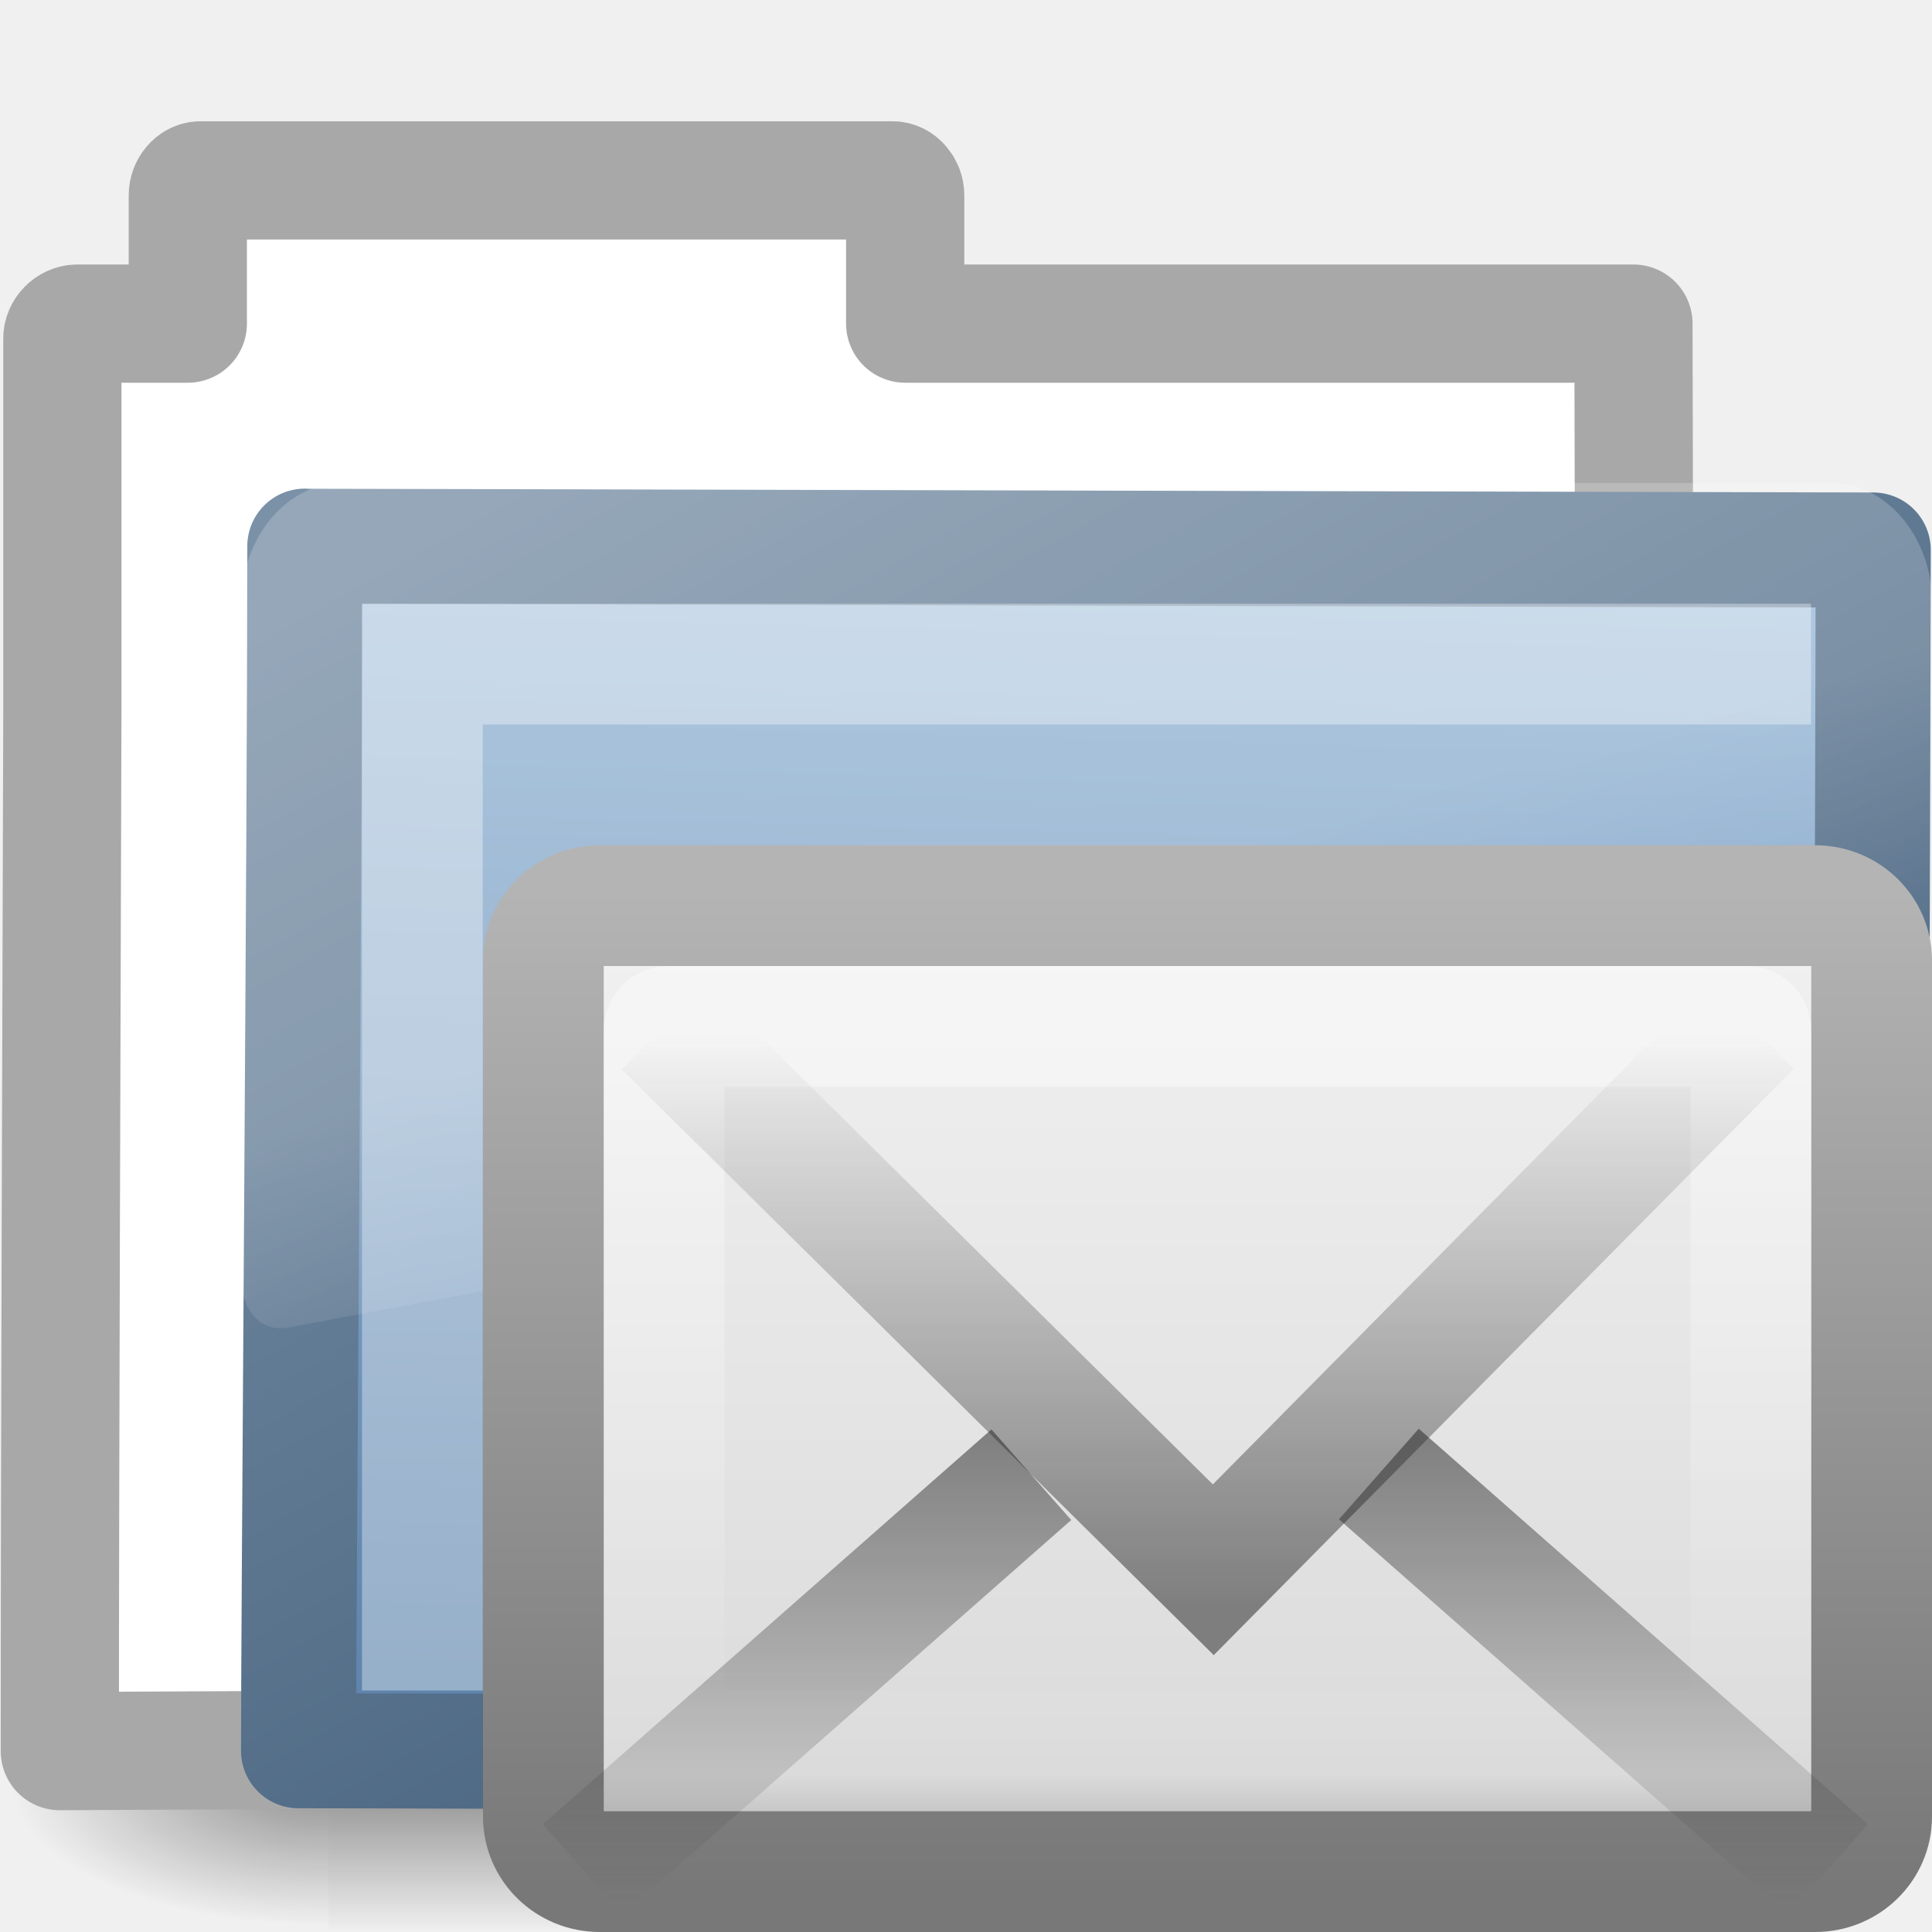
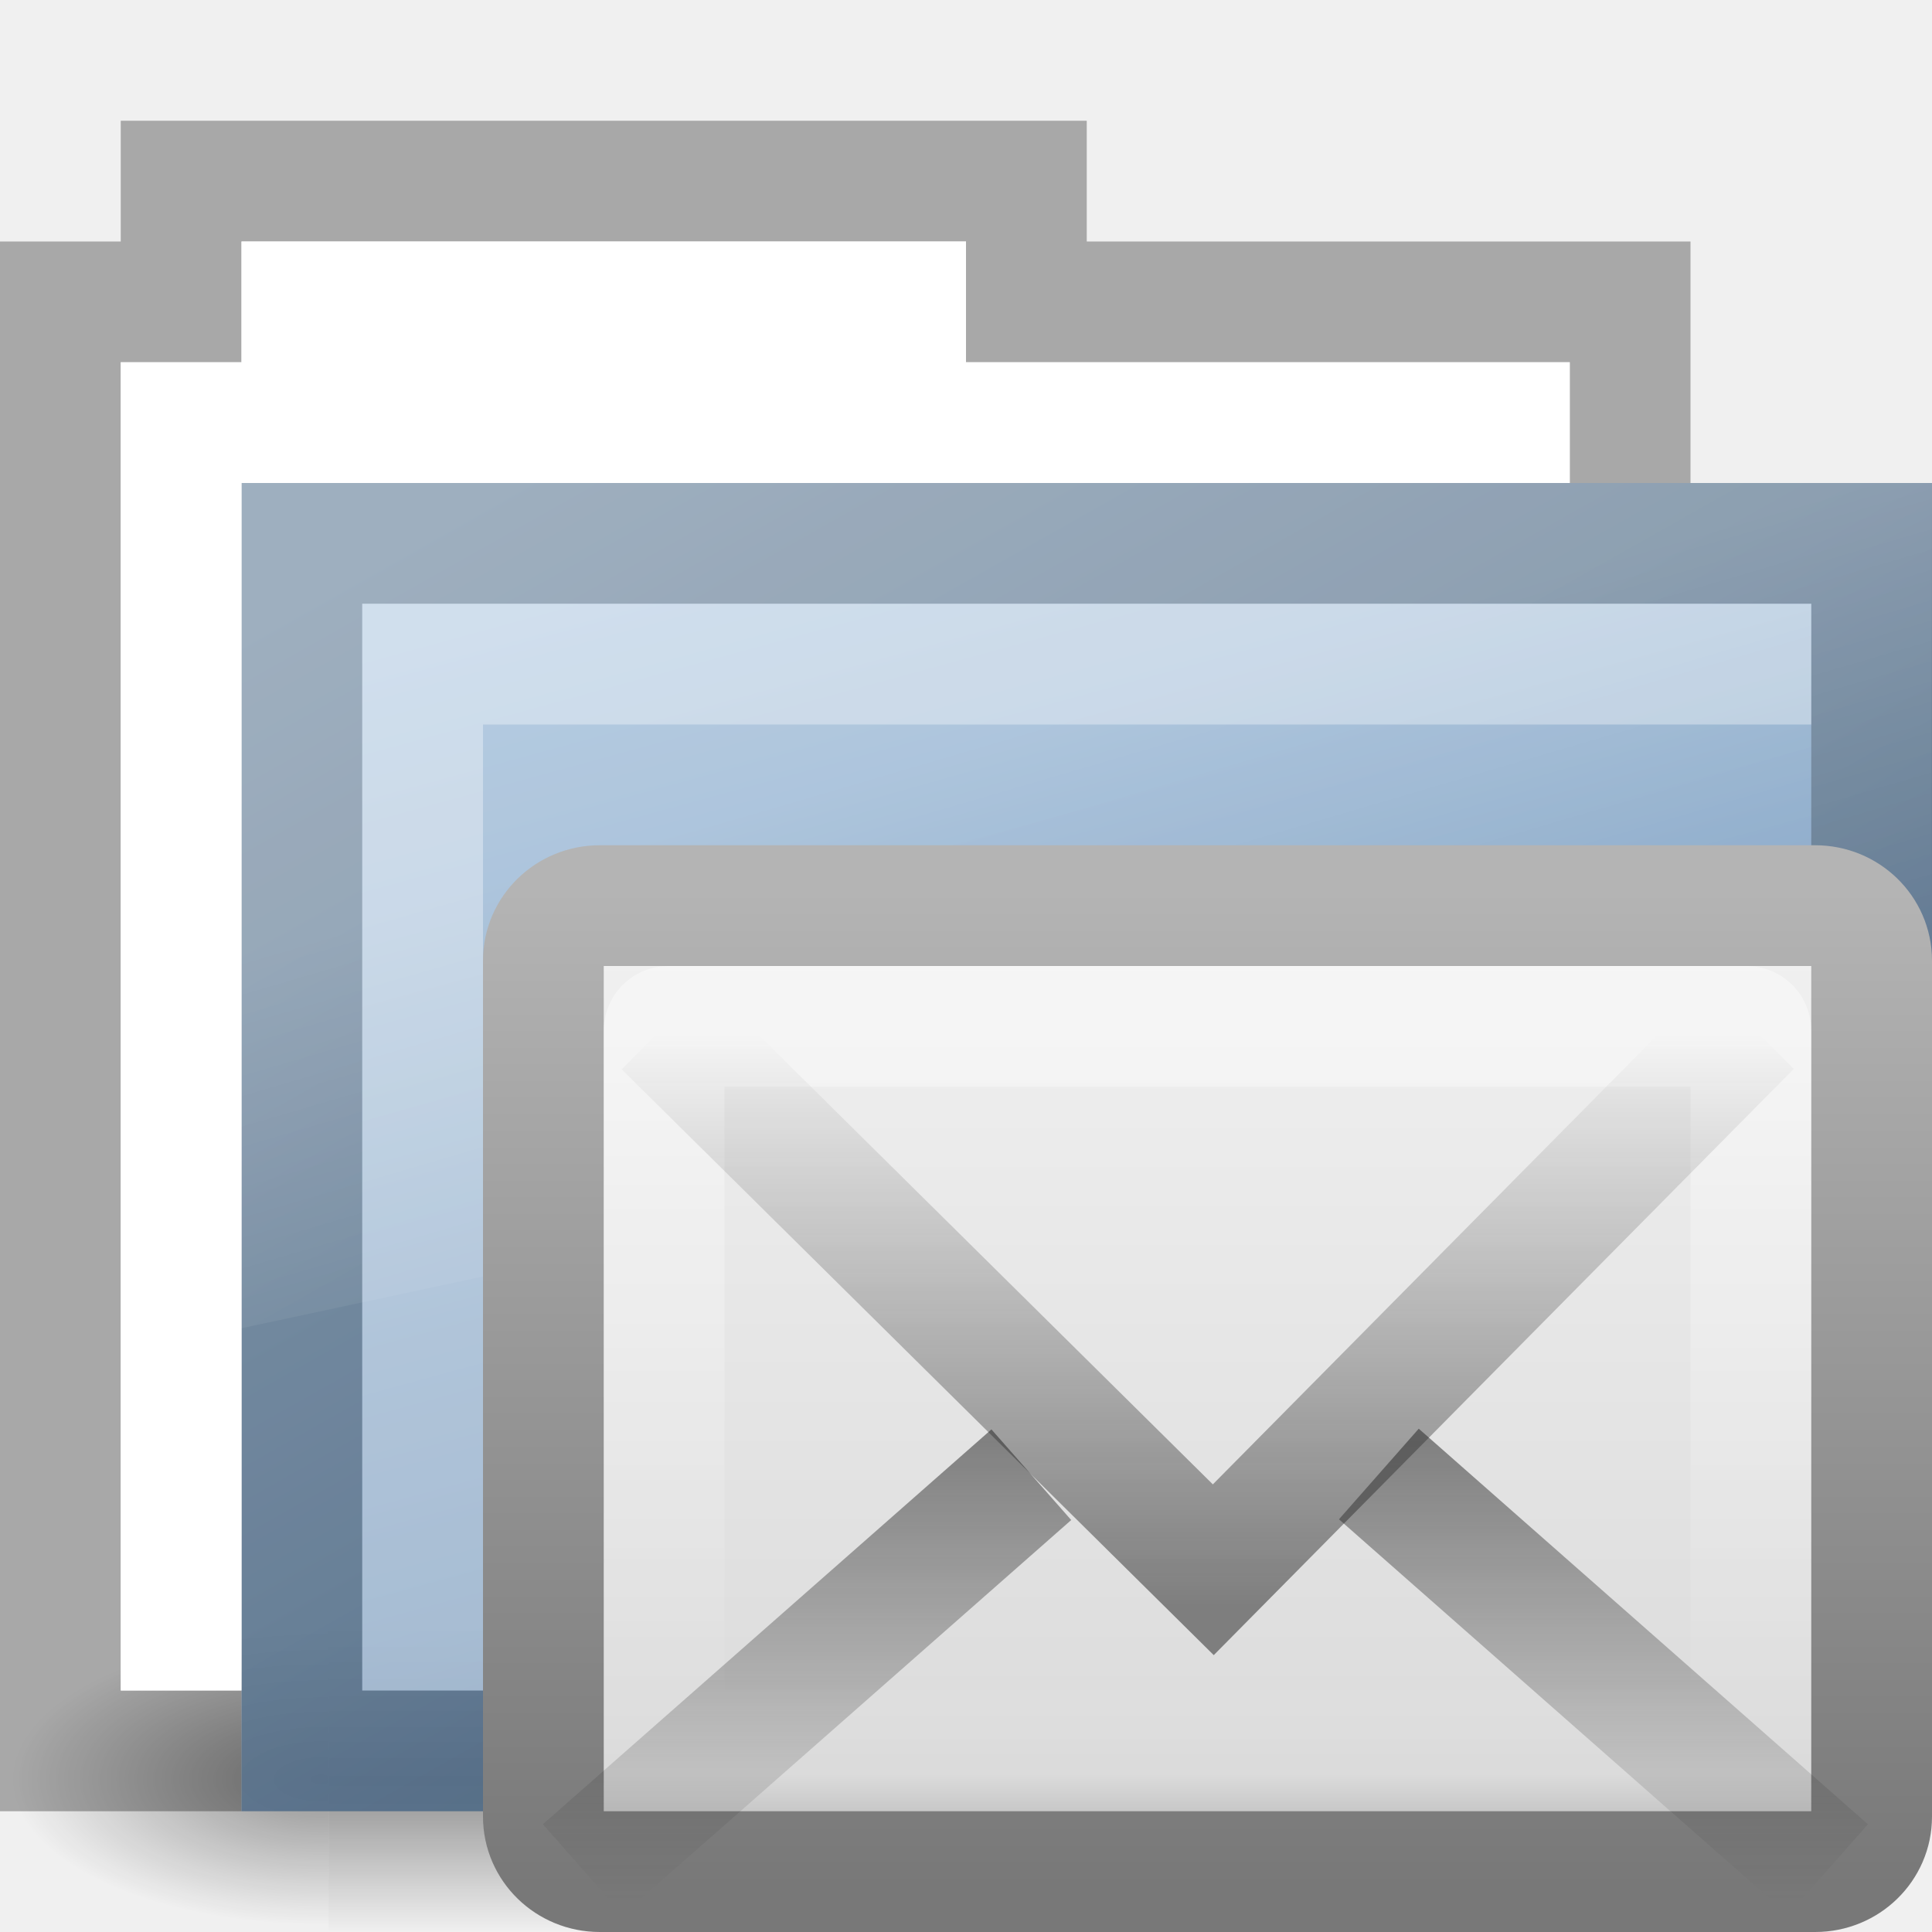
<svg xmlns="http://www.w3.org/2000/svg" xmlns:xlink="http://www.w3.org/1999/xlink" width="16px" height="16px" id="svg3130" version="1.1">
  <defs id="defs3132">
-     <linearGradient xlink:href="#linearGradient3495-841-851-719" id="linearGradient3039" gradientUnits="userSpaceOnUse" gradientTransform="matrix(0.2086637,0,0,0.2389353,5.039957,4.749499)" x1="23.904" y1="35.75" x2="23.904" y2="16.007" />
+     <linearGradient xlink:href="#linearGradient3495-841-851-719" id="linearGradient3039" gradientUnits="userSpaceOnUse" gradientTransform="matrix(0.2086637,0,0,0.2389353,5.039957,24.7495)" x1="23.904" y1="35.75" x2="23.904" y2="16.007" />
    <linearGradient id="linearGradient3495-841-851-719">
      <stop offset="0" style="stop-color:#1e1e1e;stop-opacity:1" id="stop4120" />
      <stop offset="1" style="stop-color:#1e1e1e;stop-opacity:0" id="stop4122" />
    </linearGradient>
-     <linearGradient xlink:href="#linearGradient3495-841-851-719" id="linearGradient3042" gradientUnits="userSpaceOnUse" gradientTransform="matrix(0.2439601,0,0,0.2587063,4.14495,3.979289)" x1="23.929" y1="30.773" x2="23.929" y2="45.531" />
-     <linearGradient xlink:href="#linearGradient3333-314-917-262" id="linearGradient3045" gradientUnits="userSpaceOnUse" gradientTransform="matrix(0.2093023,0,0,0.2142857,4.976744,5.178569)" x1="25.577" y1="15" x2="25.577" y2="44.001" />
+     <linearGradient xlink:href="#linearGradient3495-841-851-719" id="linearGradient3042" gradientUnits="userSpaceOnUse" gradientTransform="matrix(0.2439601,0,0,0.2587063,4.14495,23.97929)" x1="23.929" y1="30.773" x2="23.929" y2="45.531" />
+     <linearGradient xlink:href="#linearGradient3333-314-917-262" id="linearGradient3045" gradientUnits="userSpaceOnUse" gradientTransform="matrix(0.2093023,0,0,0.2142857,4.976744,25.17857)" x1="25.577" y1="15" x2="25.577" y2="44.001" />
    <linearGradient id="linearGradient3333-314-917-262">
      <stop offset="0" style="stop-color:#ffffff;stop-opacity:1" id="stop4102" />
      <stop offset="1" style="stop-color:#ffffff;stop-opacity:0" id="stop4104" />
    </linearGradient>
-     <linearGradient xlink:href="#linearGradient3242-967-12-570-862-307" id="linearGradient3048" gradientUnits="userSpaceOnUse" gradientTransform="matrix(0.2444462,0,0,0.2424141,4.133249,4.712568)" x1="19.875" y1="10.39" x2="19.875" y2="45.6" />
+     <linearGradient xlink:href="#linearGradient3242-967-12-570-862-307" id="linearGradient3048" gradientUnits="userSpaceOnUse" gradientTransform="matrix(0.2444462,0,0,0.2424141,4.133249,24.71257)" x1="19.875" y1="10.39" x2="19.875" y2="45.6" />
    <linearGradient id="linearGradient3242-967-12-570-862-307">
      <stop offset="0" style="stop-color:#f2f2f2;stop-opacity:1" id="stop4498" />
      <stop offset="0.874" style="stop-color:#dbdbdb;stop-opacity:1" id="stop4502" />
      <stop offset="1" style="stop-color:#999999;stop-opacity:1" id="stop4504" />
    </linearGradient>
-     <linearGradient xlink:href="#linearGradient2490-495-150-777" id="linearGradient3050" gradientUnits="userSpaceOnUse" gradientTransform="matrix(0.2444462,0,0,0.2669979,4.133249,3.618599)" x1="28.103" y1="45" x2="28.103" y2="14.038" />
+     <linearGradient xlink:href="#linearGradient2490-495-150-777" id="linearGradient3050" gradientUnits="userSpaceOnUse" gradientTransform="matrix(0.2444462,0,0,0.2669979,4.133249,23.6186)" x1="28.103" y1="45" x2="28.103" y2="14.038" />
    <linearGradient id="linearGradient2490-495-150-777">
      <stop offset="0" style="stop-color:#787878;stop-opacity:1" id="stop4108" />
      <stop offset="1" style="stop-color:#b4b4b4;stop-opacity:1" id="stop4110" />
    </linearGradient>
    <linearGradient xlink:href="#linearGradient8265-821-176-38-919-66-249" id="linearGradient2580" gradientUnits="userSpaceOnUse" x1="18.031" y1="16.408" x2="20.055" y2="24.628" />
    <linearGradient id="linearGradient8265-821-176-38-919-66-249">
      <stop style="stop-color:#ffffff;stop-opacity:1;" offset="0" id="stop2687" />
      <stop style="stop-color:#ffffff;stop-opacity:0;" offset="1" id="stop2689" />
    </linearGradient>
    <linearGradient xlink:href="#linearGradient7012-661-145-733-759-865-745" id="linearGradient2576" gradientUnits="userSpaceOnUse" gradientTransform="matrix(0.05489342,0.01385132,0.00257263,0.05248166,-11.21226,-26.73846)" x1="126.698" y1="58.583" x2="169.23" y2="238.4" />
    <linearGradient id="linearGradient7012-661-145-733-759-865-745">
      <stop style="stop-color:#9cbbd9;stop-opacity:1;" offset="0" id="stop2699" />
      <stop style="stop-color:#5c82ab;stop-opacity:1;" offset="1" id="stop2701" />
    </linearGradient>
    <linearGradient xlink:href="#linearGradient3390" id="linearGradient2578" gradientUnits="userSpaceOnUse" gradientTransform="matrix(1.008304,0,0,1.000623,-10.50028,-26.47767)" x1="10.318" y1="14.993" x2="4.176" y2="4.051" />
    <linearGradient id="linearGradient3390">
      <stop id="stop3392" offset="0" style="stop-color:#425e7b;stop-opacity:1" />
      <stop id="stop3394" offset="1" style="stop-color:#7a91a7;stop-opacity:1" />
    </linearGradient>
    <linearGradient xlink:href="#linearGradient5048" id="linearGradient2570" gradientUnits="userSpaceOnUse" gradientTransform="matrix(2.774389,0,0,1.969706,-1892.179,-872.8854)" x1="302.857" y1="366.648" x2="302.857" y2="609.505" />
    <linearGradient id="linearGradient5048">
      <stop id="stop5050" offset="0" style="stop-color:black;stop-opacity:0;" />
      <stop style="stop-color:black;stop-opacity:1;" offset="0.5" id="stop5056" />
      <stop id="stop5052" offset="1" style="stop-color:black;stop-opacity:0;" />
    </linearGradient>
    <radialGradient xlink:href="#linearGradient5060" id="radialGradient2572" gradientUnits="userSpaceOnUse" gradientTransform="matrix(2.774389,0,0,1.969706,-1891.633,-872.8854)" cx="605.714" cy="486.648" fx="605.714" fy="486.648" r="117.143" />
    <linearGradient id="linearGradient5060">
      <stop id="stop5062" offset="0" style="stop-color:black;stop-opacity:1;" />
      <stop id="stop5064" offset="1" style="stop-color:black;stop-opacity:0;" />
    </linearGradient>
    <radialGradient xlink:href="#linearGradient5060" id="radialGradient2574" gradientUnits="userSpaceOnUse" gradientTransform="matrix(-2.774389,0,0,1.969706,112.7623,-872.8854)" cx="605.714" cy="486.648" fx="605.714" fy="486.648" r="117.143" />
+     <linearGradient xlink:href="#linearGradient5048-3" id="linearGradient2570-9" gradientUnits="userSpaceOnUse" gradientTransform="matrix(2.774389,0,0,1.969706,-1892.179,-872.8854)" x1="302.857" y1="366.648" x2="302.857" y2="609.505" />
+     <linearGradient id="linearGradient5048-3">
+       <stop id="stop5050-6" offset="0" style="stop-color:black;stop-opacity:0;" />
+       <stop style="stop-color:black;stop-opacity:1;" offset="0.5" id="stop5056-8" />
+       <stop id="stop5052-8" offset="1" style="stop-color:black;stop-opacity:0;" />
+     </linearGradient>
+     <radialGradient xlink:href="#linearGradient5060-4" id="radialGradient2572-8" gradientUnits="userSpaceOnUse" gradientTransform="matrix(2.774389,0,0,1.969706,-1891.633,-872.8854)" cx="605.714" cy="486.648" fx="605.714" fy="486.648" r="117.143" />
+     <linearGradient id="linearGradient5060-4">
+       <stop id="stop5062-0" offset="0" style="stop-color:black;stop-opacity:1;" />
+       <stop id="stop5064-7" offset="1" style="stop-color:black;stop-opacity:0;" />
+     </linearGradient>
+     <radialGradient xlink:href="#linearGradient5060-4" id="radialGradient2574-7" gradientUnits="userSpaceOnUse" gradientTransform="matrix(-2.774389,0,0,1.969706,112.7623,-872.8854)" cx="605.714" cy="486.648" fx="605.714" fy="486.648" r="117.143" />
+     <linearGradient xlink:href="#linearGradient4344" id="linearGradient4350" x1="6.062" y1="1040.925" x2="8.812" y2="1050.956" gradientUnits="userSpaceOnUse" />
+     <linearGradient id="linearGradient4344">
+       <stop style="stop-color:#9cbbd9;stop-opacity:1;" offset="0" id="stop4346" />
+       <stop style="stop-color:#5c82ab;stop-opacity:1;" offset="1" id="stop4348" />
+     </linearGradient>
+     <linearGradient xlink:href="#linearGradient4352" id="linearGradient4358" x1="10.25" y1="1051.331" x2="4.094" y2="1040.425" gradientUnits="userSpaceOnUse" />
+     <linearGradient id="linearGradient4352">
+       <stop style="stop-color:#425e7b;stop-opacity:1;" offset="0" id="stop4354" />
+       <stop style="stop-color:#7a91a7;stop-opacity:1;" offset="1" id="stop4356" />
+     </linearGradient>
+     <linearGradient xlink:href="#linearGradient4457" id="linearGradient4463" x1="6.375" y1="1043.018" x2="7.531" y2="1046.956" gradientUnits="userSpaceOnUse" />
+     <linearGradient id="linearGradient4457">
+       <stop style="stop-color:#ffffff;stop-opacity:1;" offset="0" id="stop4459" />
+       <stop style="stop-color:#ffffff;stop-opacity:0" offset="1" id="stop4461" />
+     </linearGradient>
+     <linearGradient xlink:href="#linearGradient3242-967-12-570-862-307" id="linearGradient3119" gradientUnits="userSpaceOnUse" gradientTransform="matrix(0.2444462,0,0,0.2424141,4.133249,24.71257)" x1="19.875" y1="10.39" x2="19.875" y2="45.6" />
+     <linearGradient xlink:href="#linearGradient2490-495-150-777" id="linearGradient3121" gradientUnits="userSpaceOnUse" gradientTransform="matrix(0.2444462,0,0,0.2669979,4.133249,23.6186)" x1="28.103" y1="45" x2="28.103" y2="14.038" />
+     <linearGradient xlink:href="#linearGradient3333-314-917-262" id="linearGradient3123" gradientUnits="userSpaceOnUse" gradientTransform="matrix(0.2093023,0,0,0.2142857,4.976744,25.17857)" x1="25.577" y1="15" x2="25.577" y2="44.001" />
+     <linearGradient xlink:href="#linearGradient3495-841-851-719" id="linearGradient3125" gradientUnits="userSpaceOnUse" gradientTransform="matrix(0.2439601,0,0,0.2587063,4.14495,23.97929)" x1="23.929" y1="30.773" x2="23.929" y2="45.531" />
+     <linearGradient xlink:href="#linearGradient3495-841-851-719" id="linearGradient3127" gradientUnits="userSpaceOnUse" gradientTransform="matrix(0.2086637,0,0,0.2389353,5.039957,24.7495)" x1="23.904" y1="35.75" x2="23.904" y2="16.007" />
  </defs>
  <g id="layer1">
-     <g transform="matrix(0.3639508,0,0,0.3445682,-0.6458828,-0.3854516)" id="layer6">
-       <g transform="matrix(0.02165152,0,0,0.01485743,43.0076,42.68539)" id="g2488" style="display:inline">
-         <rect style="opacity:0.402;fill:url(#linearGradient2570);fill-opacity:1;fill-rule:nonzero;stroke:none;stroke-width:1;marker:none;visibility:visible;display:inline;overflow:visible" id="rect2490" width="1339.633" height="478.357" x="-1559.252" y="-150.697" />
-         <path style="opacity:0.402;fill:url(#radialGradient2572);fill-opacity:1;fill-rule:nonzero;stroke:none;stroke-width:1;marker:none;visibility:visible;display:inline;overflow:visible" d="m -219.619,-150.68 c 0,0 0,478.331 0,478.331 142.874,0.9 345.4,-107.17 345.4,-239.196 0,-132.027 -159.437,-239.135 -345.4,-239.135 z" id="path2492" />
-         <path id="path2494" d="m -1559.252,-150.68 c 0,0 0,478.331 0,478.331 -142.874,0.9 -345.4,-107.17 -345.4,-239.196 0,-132.027 159.437,-239.135 345.4,-239.135 z" style="opacity:0.402;fill:url(#radialGradient2574);fill-opacity:1;fill-rule:nonzero;stroke:none;stroke-width:1;marker:none;visibility:visible;display:inline;overflow:visible" />
+     <g transform="translate(0,-1036.362)" id="g4601">
+       <path id="rect4485" transform="translate(0,1036.362)" d="M 1,1 1,2 0,2 0,15 1,15 2,15 2,14 1,14 1,3 2,3 2,2 8,2 8,3 13,3 13,4 14,4 14,3 14,2 9,2 9,1 2,1 1,1 z" style="fill:#a8a8a8;fill-opacity:1;stroke:none" />
+       <g id="layer6-8" transform="matrix(0.3639508,0,0,0.351758,-0.6438212,1035.635)">
+         <g style="display:inline" id="g2488-9" transform="matrix(0.02165152,0,0,0.01485743,43.0076,42.68539)">
+           <rect y="-150.697" x="-1559.252" height="478.357" width="1339.633" id="rect2490-0" style="opacity:0.402;fill:url(#linearGradient2570-9);fill-opacity:1;fill-rule:nonzero;stroke:none;stroke-width:1;marker:none;visibility:visible;display:inline;overflow:visible" />
+           <path id="path2492-7" d="m -219.619,-150.68 c 0,0 0,478.331 0,478.331 142.874,0.9 345.4,-107.17 345.4,-239.196 0,-132.027 -159.437,-239.135 -345.4,-239.135 z" style="opacity:0.402;fill:url(#radialGradient2572-8);fill-opacity:1;fill-rule:nonzero;stroke:none;stroke-width:1;marker:none;visibility:visible;display:inline;overflow:visible" />
+           <path style="opacity:0.402;fill:url(#radialGradient2574-7);fill-opacity:1;fill-rule:nonzero;stroke:none;stroke-width:1;marker:none;visibility:visible;display:inline;overflow:visible" d="m -1559.252,-150.68 c 0,0 0,478.331 0,478.331 -142.874,0.9 -345.4,-107.17 -345.4,-239.196 0,-132.027 159.437,-239.135 345.4,-239.135 z" id="path2494-0" />
+         </g>
      </g>
+       <rect ry="0" rx="0" y="1040.862" x="2.5" height="10" width="13" id="rect3834" style="opacity:0.9;fill:url(#linearGradient4350);fill-opacity:1;stroke:url(#linearGradient4358);stroke-width:1;stroke-miterlimit:4;stroke-opacity:1;stroke-dasharray:none;stroke-dashoffset:10" />
+       <path id="rect4438" transform="translate(0,1036.362)" d="M 3,5 3,14 4,14 4,6 15,6 15,5 4,5 3,5 z" style="opacity:0.35;fill:#ffffff;fill-opacity:1;stroke:none" />
+       <path id="rect4448" d="m 2,1040.362 c 0,1.555 0,4.94 0,7 l 14,-3 c -0.009,-1.456 0,-2.679 0,-4 z" style="opacity:0.2;fill:url(#linearGradient4463);fill-opacity:1;stroke:none" />
+       <path id="rect4570" transform="translate(0,1036.362)" d="M 2,2 2,3 1,3 1,14 2,14 2,4 13,4 13,3 8,3 8,2 2,2 z" style="fill:#ffffff;fill-opacity:1;stroke:none" />
    </g>
-     <g id="g4745" transform="translate(10.49843,26.47105)">
-       <path style="fill:#ffffff;fill-opacity:1;stroke:#a8a8a8;stroke-width:0.979;stroke-linecap:round;stroke-linejoin:round;stroke-miterlimit:4;stroke-opacity:1;stroke-dasharray:none;display:inline" d="m -8.839,-24.977 c -0.056,0 -0.104,0.06 -0.104,0.123 l 0,1.063 -0.517,0 -0.397,0 c -0.07,0 -0.125,0.062 -0.125,0.123 l 0,0.245 0,2.842 c -0.007,2.573 -0.021,6.242 -0.021,8.612 4.706,-0.024 9.415,-0.048 14.123,-0.066 -0.417,0 -1.112,-0.07 -1.102,-0.94 0.004,-3.597 0.023,-7.243 0.011,-10.816 l -6.031,0 0,-1.063 c 0,-0.062 -0.048,-0.123 -0.104,-0.123 l -5.731,0 z" id="rect2196" />
-       <path style="fill:url(#linearGradient2576);fill-opacity:1;stroke:url(#linearGradient2578);stroke-width:0.953;stroke-linecap:round;stroke-linejoin:round;stroke-miterlimit:4;stroke-opacity:1;stroke-dasharray:none;display:inline" d="m -7.974,-21.947 c 0.656,0 12.48,0.031 12.989,0.031 0,0.615 -0.025,9.958 -0.054,9.958 -4.559,0.018 -11.659,-0.014 -12.987,-0.014 0,-1.161 0.052,-7.585 0.052,-9.976 z" id="rect3086" />
+     <g id="g3113" transform="translate(0,-20)">
+       <rect style="fill:url(#linearGradient3119);fill-opacity:1;fill-rule:evenodd;stroke:url(#linearGradient3121);stroke-width:1;stroke-linecap:square;stroke-linejoin:round;stroke-miterlimit:4;stroke-opacity:1;stroke-dasharray:none;stroke-dashoffset:0;marker:none;visibility:visible;display:inline;overflow:visible;enable-background:accumulate" id="rect2396" y="27.5" x="4.5" ry="0.455" rx="0.467" height="8" width="11" />
+       <rect style="opacity:0.4;fill:none;stroke:url(#linearGradient3123);stroke-width:1;stroke-linecap:square;stroke-linejoin:miter;stroke-miterlimit:4;stroke-opacity:1;stroke-dasharray:none;stroke-dashoffset:0;marker:none;visibility:visible;display:inline;overflow:visible;enable-background:accumulate" id="rect3331" y="28.5" x="5.5" ry="0.035" rx="0.036" height="6" width="9" />
+       <path style="opacity:0.5;fill:none;stroke:url(#linearGradient3125);stroke-width:1;stroke-linecap:butt;stroke-linejoin:miter;stroke-miterlimit:4;stroke-opacity:1;stroke-dasharray:none;stroke-dashoffset:0;marker:none;visibility:visible;display:inline;overflow:visible;enable-background:accumulate" id="path3341" d="M 8.541,32.213 4.826,35.483 m 6.593,-3.276 3.72,3.276" />
+       <path style="opacity:0.5;fill:none;stroke:url(#linearGradient3127);stroke-width:1;stroke-linecap:butt;stroke-linejoin:miter;stroke-miterlimit:4;stroke-opacity:1;stroke-dasharray:none" id="path3493" d="M 5.5,28.5 10.048,33 14.5,28.5" />
    </g>
-     <path style="opacity:0.2;fill:url(#linearGradient2580);fill-opacity:1;fill-rule:evenodd;stroke:none" id="path2608" d="m 3.219,5.344 c -1.539,0 -2.812,1.274 -2.812,2.812 l 0,16 c 0.006,0.286 0.148,0.613 0.375,0.812 0.227,0.2 0.516,0.284 0.844,0.25 a 0.612,0.612 0 0 0 0.031,0 l 45,-7.125 c 0.522,-0.082 0.93,-0.534 0.938,-1.062 l 0,-8.875 c 0,-1.539 -1.274,-2.812 -2.812,-2.812 l -41.562,0 z" transform="matrix(0.2966887,0,0,0.3520695,1.87947,2.118629)" />
-     <path style="opacity:0.35;fill:none;stroke:#ffffff;stroke-width:1px;stroke-linecap:butt;stroke-linejoin:miter;stroke-opacity:1" d="m 3.498,14 0,-8.5 11.5,0" id="path2406" />
-     <rect width="11" height="8" rx="0.467" ry="0.455" x="4.5" y="7.5" id="rect2396" style="fill:url(#linearGradient3048);fill-opacity:1;fill-rule:evenodd;stroke:url(#linearGradient3050);stroke-width:1;stroke-linecap:square;stroke-linejoin:round;stroke-miterlimit:4;stroke-opacity:1;stroke-dasharray:none;stroke-dashoffset:0;marker:none;visibility:visible;display:inline;overflow:visible;enable-background:accumulate" />
-     <rect width="9" height="6" rx="0.036" ry="0.035" x="5.5" y="8.5" id="rect3331" style="opacity:0.4;fill:none;stroke:url(#linearGradient3045);stroke-width:1;stroke-linecap:square;stroke-linejoin:miter;stroke-miterlimit:4;stroke-opacity:1;stroke-dasharray:none;stroke-dashoffset:0;marker:none;visibility:visible;display:inline;overflow:visible;enable-background:accumulate" />
-     <path d="M 8.541,12.213 4.826,15.483 m 6.593,-3.276 3.72,3.276" id="path3341" style="opacity:0.5;fill:none;stroke:url(#linearGradient3042);stroke-width:1;stroke-linecap:butt;stroke-linejoin:miter;stroke-miterlimit:4;stroke-opacity:1;stroke-dasharray:none;stroke-dashoffset:0;marker:none;visibility:visible;display:inline;overflow:visible;enable-background:accumulate" />
-     <path d="M 5.5,8.5 10.048,13 14.5,8.5" id="path3493" style="opacity:0.5;fill:none;stroke:url(#linearGradient3039);stroke-width:1;stroke-linecap:butt;stroke-linejoin:miter;stroke-miterlimit:4;stroke-opacity:1;stroke-dasharray:none" />
  </g>
</svg>
